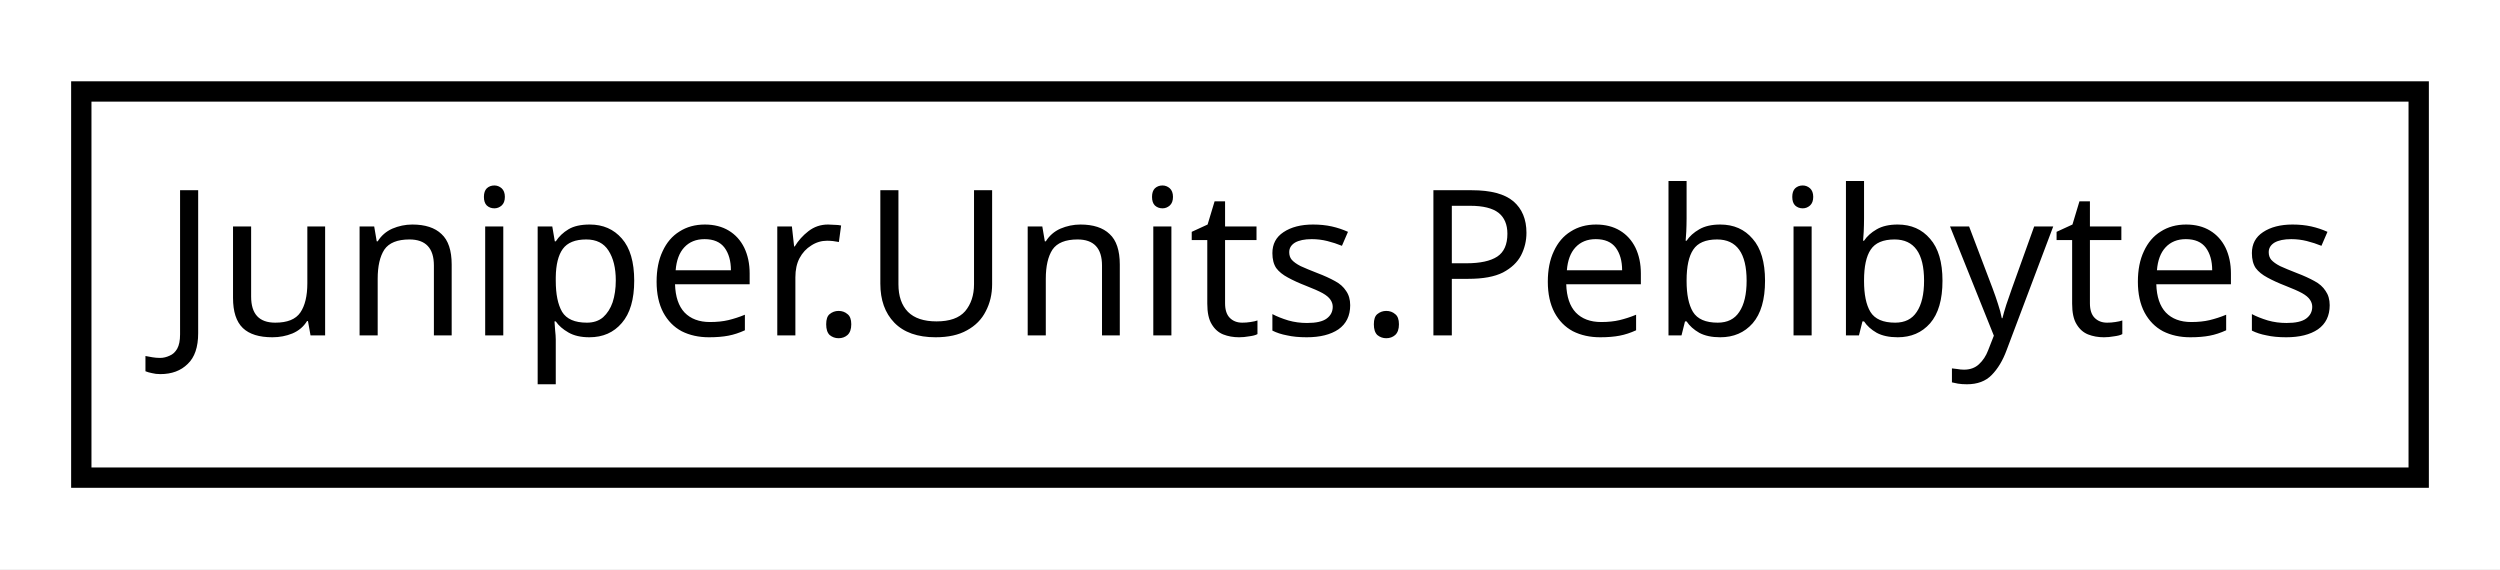
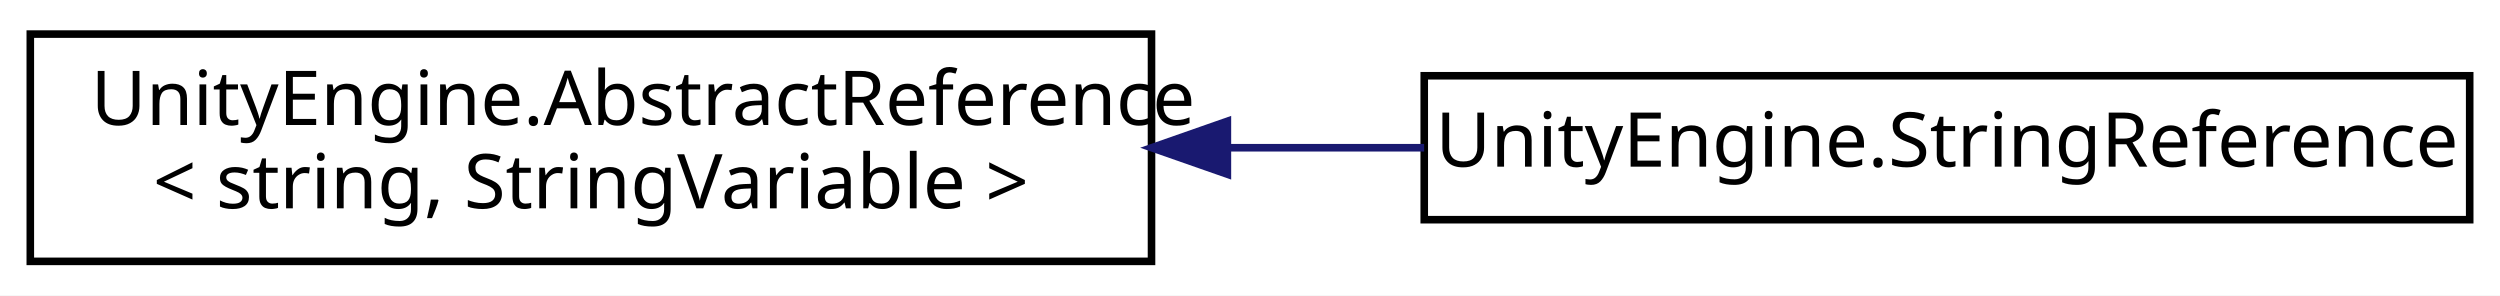
- <svg xmlns="http://www.w3.org/2000/svg" xmlns:xlink="http://www.w3.org/1999/xlink" width="123pt" height="28pt" viewBox="0.00 0.00 123.00 28.00">
-   <g id="graph0" class="graph" transform="scale(1 1) rotate(0) translate(4 24)">
-     <polygon fill="white" stroke="none" points="-4,4 -4,-24 119,-24 119,4 -4,4" />
+ <svg xmlns="http://www.w3.org/2000/svg" xmlns:xlink="http://www.w3.org/1999/xlink" width="330pt" height="39pt" viewBox="0.00 0.00 330.00 39.00">
+   <g id="graph0" class="graph" transform="scale(1 1) rotate(0) translate(4 35)">
+     <polygon fill="white" stroke="none" points="-4,4 -4,-35 326,-35 326,4 -4,4" />
    <g id="node1" class="node">
      <g id="a_node1">
-         <a xlink:href="de/daa/class_juniper_1_1_units_1_1_pebibytes.html" target="_top" xlink:title="Conversions from pebibytes, 2^50 bytes">
-           <polygon fill="white" stroke="black" points="0,-0.5 0,-19.5 115,-19.5 115,-0.5 0,-0.5" />
-           <text text-anchor="middle" x="57.5" y="-7.5" font-family="SegoeUI" font-size="10.00">Juniper.Units.Pebibytes</text>
+         <a xlink:href="da/d38/class_unity_engine_1_1_abstract_reference.html" target="_top" xlink:title=" ">
+           <polygon fill="white" stroke="black" points="0,-0.5 0,-30.5 148,-30.5 148,-0.5 0,-0.5" />
+           <text text-anchor="start" x="8" y="-18.5" font-family="SegoeUI" font-size="10.00">UnityEngine.AbstractReference</text>
+           <text text-anchor="middle" x="74" y="-7.5" font-family="SegoeUI" font-size="10.00">&lt; string, StringVariable &gt;</text>
        </a>
      </g>
    </g>
+     <g id="node2" class="node">
+       <g id="a_node2">
+         <a xlink:href="db/da2/class_unity_engine_1_1_string_reference.html" target="_top" xlink:title="A reference to either a savable StringVariable or a static string value set in the editor.">
+           <polygon fill="white" stroke="black" points="184,-6 184,-25 322,-25 322,-6 184,-6" />
+           <text text-anchor="middle" x="253" y="-13" font-family="SegoeUI" font-size="10.00">UnityEngine.StringReference</text>
+         </a>
+       </g>
+     </g>
+     <g id="edge1" class="edge">
+       <path fill="none" stroke="midnightblue" d="M158.13,-15.5C166.79,-15.5 175.52,-15.5 183.984,-15.5" />
+       <polygon fill="midnightblue" stroke="midnightblue" points="158.015,-12 148.015,-15.5 158.015,-19 158.015,-12" />
+     </g>
  </g>
</svg>
